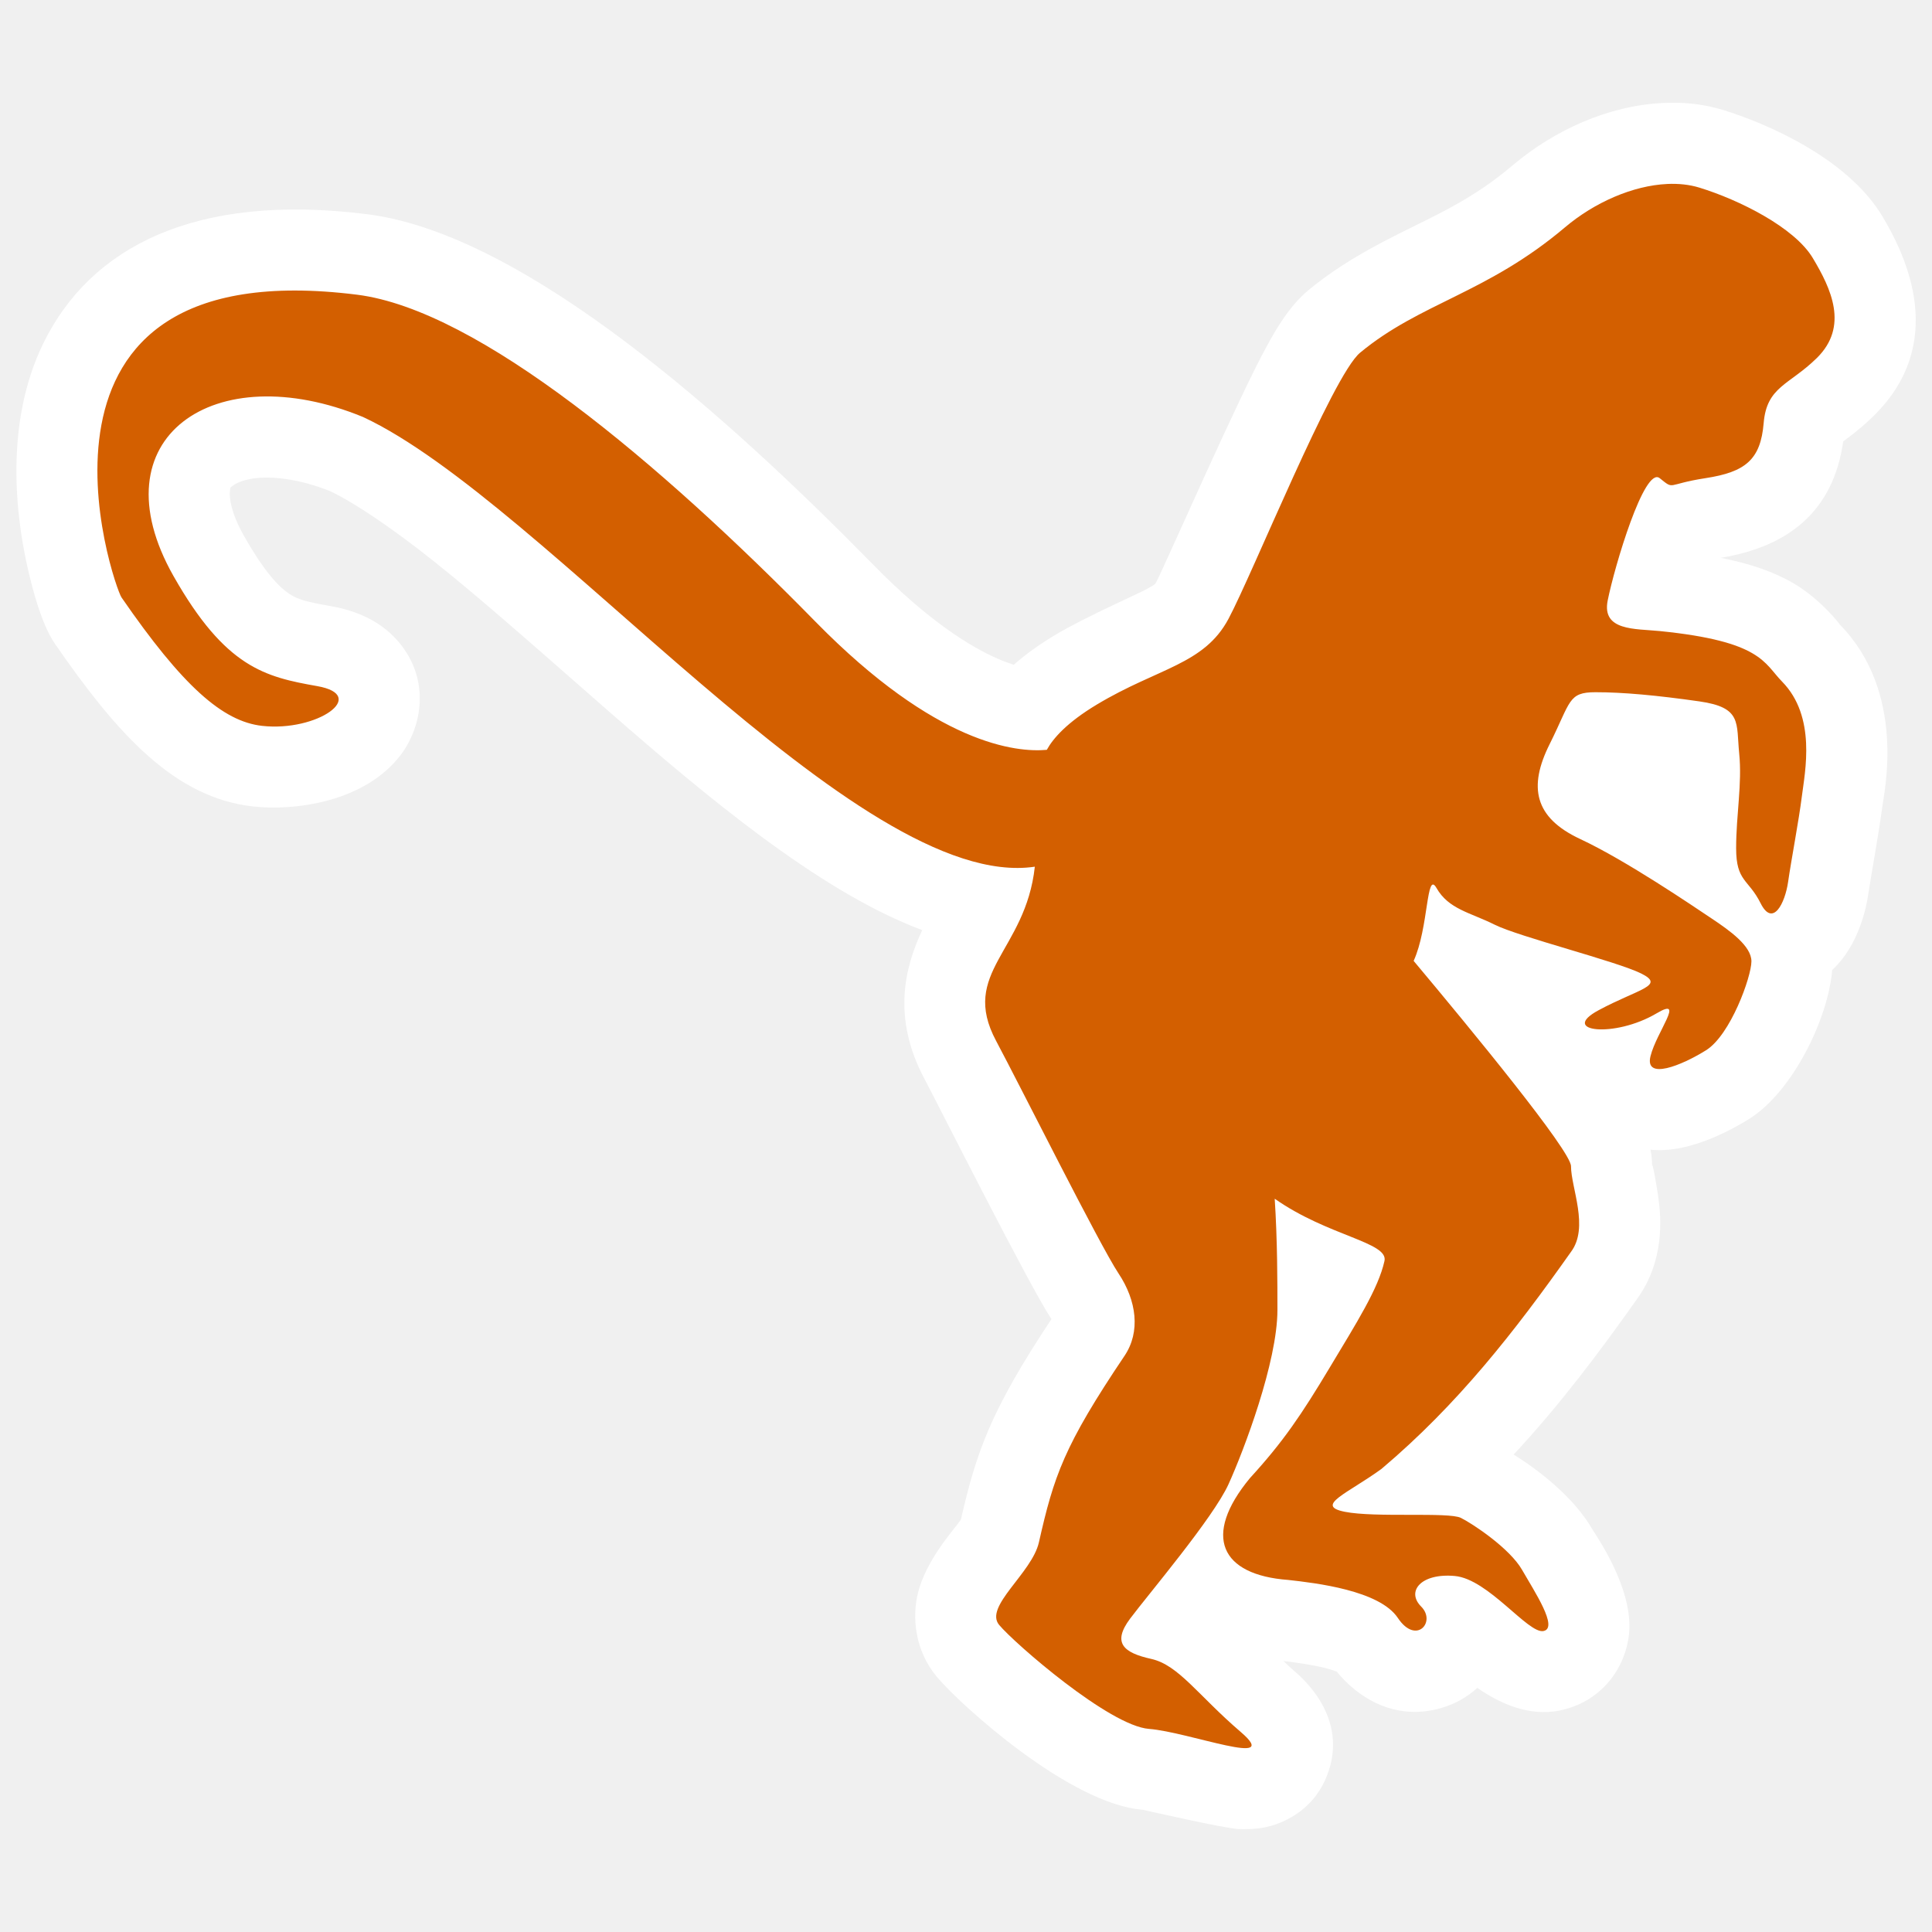
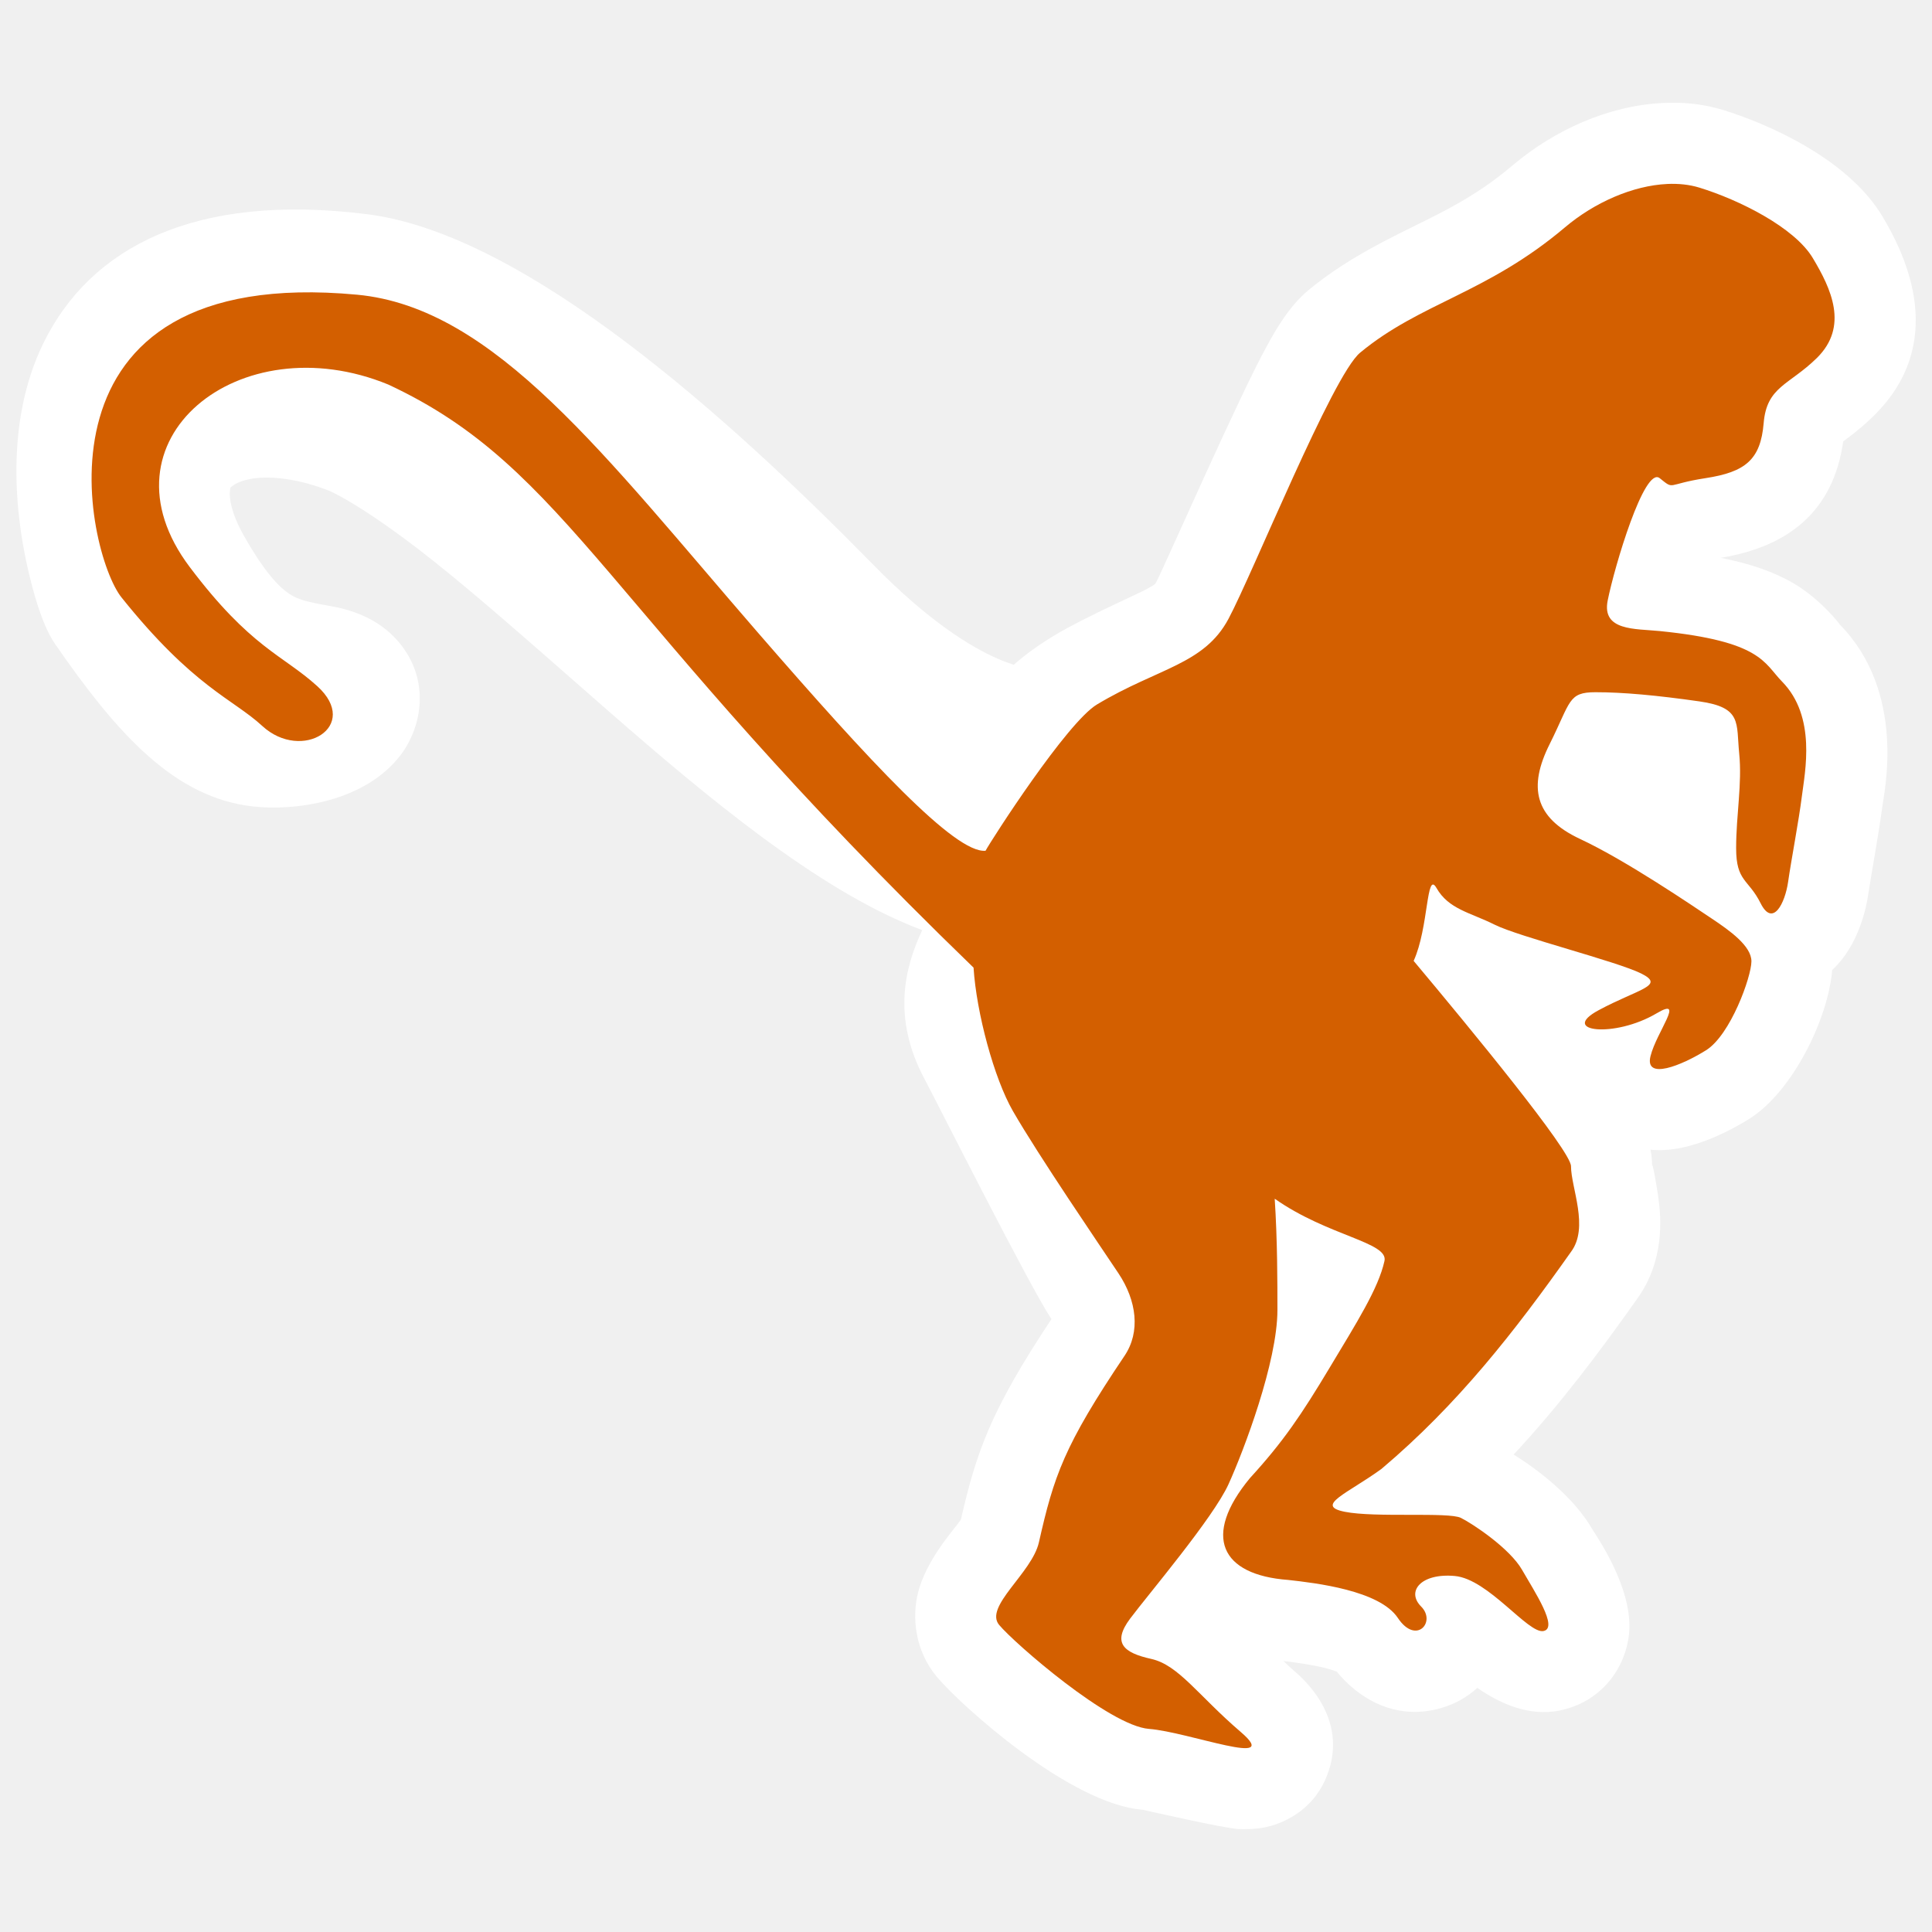
<svg xmlns="http://www.w3.org/2000/svg" width="200mm" height="200mm" viewBox="0 0 200 200" version="1.1" id="svg1" xml:space="preserve">
  <defs id="defs1">
    <filter y="-0.064" height="1.128" style="color-interpolation-filters:sRGB;" id="filter2" x="-0.114" width="1.228">
      <feGaussianBlur stdDeviation="5" result="result6" id="feGaussianBlur1" />
      <feComposite result="result8" in="SourceGraphic" operator="atop" in2="result6" id="feComposite1" />
      <feComposite result="result9" operator="over" in2="SourceAlpha" in="result8" id="feComposite2" />
      <feColorMatrix values="1 0 0 0 0 0 1 0 0 0 0 0 1 0 0 0 0 0 1 0 " result="result10" id="feColorMatrix2" />
      <feBlend in="result10" mode="normal" in2="result6" id="feBlend2" />
    </filter>
    <filter style="color-interpolation-filters:sRGB;" id="filter3" x="-0.091" y="-0.051" width="1.23" height="1.129">
      <feGaussianBlur result="result0" in="SourceAlpha" stdDeviation="4" id="feGaussianBlur2" />
      <feOffset dx="5" dy="5" result="result4" id="feOffset2" />
      <feComposite in="SourceGraphic" in2="result4" operator="xor" result="result3" id="feComposite3" />
    </filter>
    <filter style="color-interpolation-filters:sRGB;" id="filter5" x="-0.116" y="-0.065" width="1.233" height="1.13">
      <feMorphology result="result1" in="SourceAlpha" operator="dilate" radius="3.6" id="feMorphology3" />
      <feGaussianBlur stdDeviation="3.6" in="result1" result="result0" id="feGaussianBlur3" />
      <feDiffuseLighting surfaceScale="-5" id="feDiffuseLighting3">
        <feDistantLight elevation="45" azimuth="225" id="feDistantLight3" />
      </feDiffuseLighting>
      <feComposite in2="result0" operator="in" result="result91" id="feComposite4" />
      <feComposite in="SourceGraphic" in2="result91" id="feComposite5" />
    </filter>
    <filter y="-0.064" height="1.128" style="color-interpolation-filters:sRGB;" id="filter7" x="-0.114" width="1.228">
      <feGaussianBlur stdDeviation="5" result="result6" id="feGaussianBlur5" />
      <feComposite result="result8" in="SourceGraphic" operator="atop" in2="result6" id="feComposite6" />
      <feComposite result="result9" operator="over" in2="SourceAlpha" in="result8" id="feComposite7" />
      <feColorMatrix values="1 0 0 0 0 0 1 0 0 0 0 0 1 0 0 0 0 0 1 0 " result="result10" id="feColorMatrix7" />
      <feBlend in="result10" mode="normal" in2="result6" id="feBlend7" />
    </filter>
    <filter style="color-interpolation-filters:sRGB;" id="filter89" x="-0.103" y="-0.058" width="1.206" height="1.115">
      <feComposite operator="arithmetic" k2="1" result="composite1" id="feComposite87" />
      <feGaussianBlur stdDeviation="4" result="blur1" id="feGaussianBlur87" />
      <feGaussianBlur in="composite1" stdDeviation="0.5" result="blur2" id="feGaussianBlur88" />
      <feBlend in2="blur1" mode="lighten" result="blend" id="feBlend88" />
      <feColorMatrix type="saturate" values="1" result="color1" id="feColorMatrix88" />
      <feComponentTransfer result="component" id="feComponentTransfer88">
        <feFuncR type="discrete" tableValues="0 0.083 0.167 0.25 0.333 0.417 0.5 0.583 0.667 0.75 0.833 0.917 1 1" id="feFuncR88" />
        <feFuncG type="discrete" tableValues="0 0.083 0.167 0.25 0.333 0.417 0.5 0.583 0.667 0.75 0.833 0.917 1 1" id="feFuncG88" />
        <feFuncB type="discrete" tableValues="0 0.083 0.167 0.25 0.333 0.417 0.5 0.583 0.667 0.75 0.833 0.917 1 1" id="feFuncB88" />
      </feComponentTransfer>
      <feColorMatrix type="saturate" values="1" result="color2" id="feColorMatrix89" />
      <feGaussianBlur stdDeviation="0.01" result="blur3" id="feGaussianBlur89" />
      <feComposite in2="SourceGraphic" operator="in" result="composite3" id="feComposite89" />
    </filter>
    <filter style="color-interpolation-filters:sRGB;" id="filter95" x="-0.068" y="-0.038" width="1.166" height="1.093">
      <feColorMatrix values="0 0 0 0 0 0 0 0 0 0 0 0 0 0 0 0.21 0.72 0.07 0 0 " result="result1" id="feColorMatrix90" />
      <feColorMatrix values="1 0 0 0 0 0 1 0 0 0 0 0 1 0 0 0 0 0 2 0 " result="result9" id="feColorMatrix91" />
      <feComposite in2="result9" in="SourceGraphic" operator="in" result="result4" id="feComposite91" />
      <feFlood result="result2" flood-color="rgb(0,0,0)" id="feFlood91" />
      <feComposite in2="result9" operator="in" result="result10" id="feComposite92" />
      <feComposite in2="result4" operator="atop" id="feComposite93" />
      <feGaussianBlur stdDeviation="3" result="result8" id="feGaussianBlur93" />
      <feOffset dx="3" dy="3" result="result3" in="result8" id="feOffset93" />
      <feFlood flood-opacity="1" flood-color="rgb(219,173,62)" result="result5" id="feFlood93" />
      <feMerge result="result6" id="feMerge95">
        <feMergeNode in="result5" id="feMergeNode93" />
        <feMergeNode in="result3" id="feMergeNode94" />
        <feMergeNode in="result4" id="feMergeNode95" />
      </feMerge>
      <feComposite in2="SourceGraphic" operator="in" result="result7" id="feComposite95" />
    </filter>
    <filter y="-0.064" height="1.128" style="color-interpolation-filters:sRGB;" id="filter98" x="-0.114" width="1.228">
      <feGaussianBlur stdDeviation="5" result="result6" id="feGaussianBlur97" />
      <feComposite result="result8" in="SourceGraphic" operator="atop" in2="result6" id="feComposite97" />
      <feComposite result="result9" operator="over" in2="SourceAlpha" in="result8" id="feComposite98" />
      <feColorMatrix values="1 0 0 0 0 0 1 0 0 0 0 0 1 0 0 0 0 0 1 0 " result="result10" id="feColorMatrix98" />
      <feBlend in="result10" mode="normal" in2="result6" id="feBlend98" />
    </filter>
  </defs>
  <path id="path6" style="fill:#ffffff;fill-opacity:1;stroke-width:7;stroke-linecap:round;stroke-linejoin:round;paint-order:stroke fill markers" d="m 161.439,25.514 c -0.424,-0.012 -0.84,-0.007 -1.25,0.012 -4.814,0.222 -9.468,2.381 -13.031,5.396 -2.193,1.856 -4.179,3.035 -6.346,4.162 -3.047,1.584 -7.451,3.43 -11.285,6.615 -1.719,1.428 -2.931,3.656 -3.543,4.762 -2.447,4.424 -8.873,19.1 -9.506,20.287 -0.185,0.346 -0.043,0.239 -0.756,0.658 -0.731,0.43 -5.37,2.435 -8.018,4.023 -1.376,0.825 -2.568,1.684 -3.586,2.578 -0.406,-0.13 -0.872,-0.303 -1.4,-0.533 C 100.355,72.445 96.735,70.204 92.027,65.404 79.725,52.861 62.047,36.846 48.318,35.125 33.418,33.257 24.448,38.001 20.408,46.215 c -3.571,7.261 -2.29,15.77 -1.201,20.189 0.182,0.737 0.97,4.041 2.16,5.766 5.419,7.857 10.35,13.312 17.125,14.064 3.611,0.401 9.669,-0.394 12.744,-4.469 1.78,-2.359 2.596,-6.374 -0.152,-9.682 -1.838,-2.212 -4.431,-2.878 -5.852,-3.129 -2.15,-0.379 -2.862,-0.573 -3.604,-1.055 -0.741,-0.482 -2.011,-1.624 -3.926,-5.004 -1.169,-2.064 -1.267,-3.344 -1.223,-3.811 0.044,-0.467 -0.002,-0.326 0.268,-0.537 0.216,-0.169 0.764,-0.472 1.76,-0.617 1.467,-0.213 3.84,-0.023 6.65,1.105 2.19,1.051 5.44,3.261 9.02,6.117 3.658,2.919 7.727,6.498 11.947,10.199 8.176,7.172 17.54,15.437 26.266,19.855 1.226,0.621 2.51,1.203 3.836,1.699 -1.496,3.173 -2.635,7.537 0.195,12.844 1.076,2.018 9.047,17.853 10.908,20.645 0.017,0.025 0.032,0.05 0.047,0.074 -5.226,7.865 -6.47,11.43 -7.812,17.285 l -0.002,0.002 c -0.019,0.029 -0.04,0.062 -0.064,0.098 -0.027,0.04 -0.059,0.082 -0.092,0.129 -0.037,0.052 -0.077,0.108 -0.121,0.168 -0.409,0.556 -2.744,3.186 -3.424,5.926 -0.512,2.065 -0.315,4.933 1.625,7.262 1.975,2.37 11.46,10.985 17.77,11.471 0.002,1.2e-4 6.961,1.592 8.27,1.666 0.405,0.023 1.446,0.021 2.287,-0.154 1.265,-0.264 4.086,-1.241 5.344,-4.473 1.942,-4.987 -2.163,-8.443 -2.893,-9.068 -0.267,-0.229 -0.556,-0.501 -0.869,-0.805 1.126,0.132 2.572,0.333 3.666,0.619 0.121,0.032 0.239,0.066 0.348,0.098 0.098,0.029 0.19,0.058 0.275,0.086 0.077,0.025 0.147,0.051 0.211,0.074 0.035,0.013 0.068,0.025 0.1,0.037 1.794,2.215 4.963,4.265 8.912,3.17 1.274,-0.353 2.352,-0.974 3.219,-1.77 1.83,1.281 4.374,2.501 7.082,1.959 3.571,-0.714 5.702,-3.601 6.008,-6.635 0.394,-3.915 -2.883,-8.511 -3.15,-8.979 -1.591,-2.784 -4.672,-5.152 -6.809,-6.475 3.979,-4.278 7.372,-8.789 10.629,-13.396 0.007,-0.01 0.013,-0.021 0.019,-0.031 2.371,-3.268 2.108,-6.935 1.824,-8.875 -0.129,-0.88 -0.425,-2.581 -0.502,-2.666 l -0.002,-0.002 h -0.002 -0.002 -0.002 v 0.002 h -0.002 v 0.002 l -0.002,0.002 c -0.004,0.012 -0.006,0.038 -0.006,0.08 0,-0.507 -0.055,-0.986 -0.141,-1.424 0.382,0.036 0.772,0.047 1.166,0.029 2.939,-0.132 6.077,-1.89 7.34,-2.68 3.755,-2.347 6.823,-8.642 7.17,-12.846 0.204,-0.196 0.405,-0.404 0.6,-0.629 1.717,-1.982 2.331,-4.616 2.529,-6.002 0.153,-1.073 0.958,-5.552 1.203,-7.51 0.144,-1.149 2.105,-9.796 -3.668,-15.672 0.082,0.084 -1.594,-2.169 -4.039,-3.588 -1.703,-0.988 -3.739,-1.68 -6.244,-2.174 5.807,-0.959 9.711,-3.974 10.572,-10.049 0.018,-0.013 0.036,-0.026 0.053,-0.039 0.164,-0.121 0.356,-0.264 0.559,-0.42 0.577,-0.443 1.255,-0.997 1.998,-1.725 6.413,-6.279 2.849,-13.772 0.764,-17.248 -3.041,-5.069 -10.126,-8.054 -13.721,-9.16 -1.315,-0.405 -2.639,-0.592 -3.91,-0.629 z" transform="matrix(1.199648,0,0,1.199648,-19.96636,-19.96414)" />
-   <path id="path9" style="fill:#d35f00;fill-opacity:1;stroke-width:8.398;stroke-linecap:round;stroke-linejoin:round;paint-order:stroke fill markers" d="m 172.592,19.045 c -3.532,0.163 -7.508,1.885 -10.595,4.496 -8.08,6.837 -14.983,7.806 -21.21,12.979 -2.85,2.368 -11.08,22.793 -13.613,27.541 -2.533,4.748 -7.281,5.065 -13.613,8.864 -3.12,1.872 -4.548,3.513 -5.195,4.697 C 105.231,77.91 96.914,77.099 84.438,64.378 68.293,47.917 49.552,32.086 36.953,30.506 -0.289,25.836 11.771,60.676 12.578,61.846 c 6.331,9.18 10.471,12.841 14.562,13.296 5.698,0.633 11.08,-3.166 5.698,-4.116 C 27.456,70.076 23.341,69.127 17.959,59.63 9.847,45.313 22.182,36.831 37.586,43.169 c 18.765,8.757 51.228,49.267 69.539,46.551 -0.956,8.782 -7.797,10.928 -4.01,18.028 2.533,4.748 10.763,21.21 12.663,24.059 1.899,2.849 2.3,6.069 0.633,8.547 -6.281,9.333 -7.311,12.442 -8.864,19.311 -0.719,3.179 -5.698,6.648 -4.115,8.547 1.583,1.899 11.396,10.447 15.511,10.763 4.115,0.317 13.929,4.116 9.497,0.317 -4.432,-3.799 -6.421,-6.929 -9.27,-7.563 -2.849,-0.633 -4.076,-1.641 -2.177,-4.173 1.899,-2.533 8.598,-10.424 10.181,-13.907 1.583,-3.482 5.065,-12.662 5.065,-18.044 0,-2.847 -1.5e-4,-7.201 -0.281,-11.514 5.516,3.88 11.796,4.493 11.362,6.449 -0.633,2.849 -2.849,6.332 -5.698,11.08 -2.849,4.748 -4.749,7.597 -8.231,11.396 -4.963,6.005 -3.027,10.022 3.968,10.539 2.849,0.317 9.443,1.081 11.343,3.93 1.899,2.849 4,0.409 2.417,-1.174 -1.583,-1.583 -5e-5,-3.482 3.482,-3.165 3.482,0.317 7.597,6.014 9.18,5.698 1.583,-0.317 -0.949,-4.115 -2.216,-6.331 -1.266,-2.216 -5.065,-4.748 -6.331,-5.381 -1.266,-0.633 -8.864,-4.3e-4 -12.03,-0.634 -3.166,-0.633 0.317,-1.899 3.799,-4.432 7.892,-6.662 13.777,-14.197 19.627,-22.476 1.899,-2.533 0,-6.649 0,-8.864 0,-1.587 -10.391,-14.215 -16.29,-21.255 1.574,-3.454 1.297,-9.414 2.361,-7.552 1.266,2.216 3.482,2.533 6.015,3.799 2.533,1.266 12.663,3.799 15.195,5.065 2.533,1.266 -0.317,1.583 -4.432,3.799 -4.115,2.216 1.637,2.91 6.015,0.316 3.008,-1.782 1.8e-4,1.899 -0.633,4.432 -0.633,2.533 3.22,0.972 5.752,-0.611 2.533,-1.583 4.694,-7.62 4.694,-9.203 0,-1.583 -2.216,-3.166 -4.115,-4.432 -1.899,-1.266 -8.864,-6.014 -13.613,-8.23 -4.748,-2.216 -5.381,-5.382 -3.165,-9.814 2.216,-4.432 1.899,-5.382 4.748,-5.382 2.849,0 6.331,0.317 10.763,0.95 4.432,0.633 3.799,2.216 4.116,5.382 0.317,3.166 -0.317,6.331 -0.317,9.813 0,3.482 1.266,3.166 2.532,5.698 1.266,2.533 2.533,3.16e-4 2.849,-2.216 0.317,-2.216 1.108,-6.332 1.425,-8.864 0.317,-2.533 1.527,-8.223 -2.058,-11.871 -1.869,-1.902 -2.099,-4.162 -12.662,-5.223 -2.539,-0.255 -6.015,-3.45e-4 -5.382,-3.166 0.702,-3.512 3.799,-13.928 5.382,-12.662 1.583,1.266 0.626,0.633 4.742,0 4.115,-0.633 5.705,-1.9 6.022,-5.698 0.317,-3.799 2.628,-3.923 5.49,-6.725 3.351,-3.281 1.49,-7.204 -0.409,-10.37 -1.899,-3.166 -7.613,-6.015 -11.729,-7.281 -1.029,-0.317 -2.157,-0.435 -3.334,-0.381 z" />
+   <path id="path9" style="fill:#d35f00;fill-opacity:1;stroke-width:8.398;stroke-linecap:round;stroke-linejoin:round;paint-order:stroke fill markers" d="m 172.592,19.045 c -3.532,0.163 -7.508,1.885 -10.595,4.496 -8.08,6.837 -14.983,7.806 -21.21,12.979 -2.85,2.368 -11.08,22.793 -13.613,27.541 -2.533,4.748 -7.281,5.065 -13.613,8.864 -3.12,1.872 -10.892,13.962 -11.539,15.146 C 98.887,88.359 90.142,78.957 78.467,65.498 62.586,47.189 51.231,31.834 36.953,30.506 2.092,27.263 8.906,57.263 12.578,61.846 20.037,71.156 24.116,72.35 27.139,75.142 31.254,78.941 37.404,75.166 32.838,71.026 29.265,67.787 25.953,67.074 19.639,58.697 9.734,45.556 24.794,33.472 40.199,39.81 c 18.765,8.757 22.306,23.331 60.583,60.359 0.299,4.709 2.138,11.477 4.058,14.819 2.682,4.666 9.039,13.97 10.938,16.819 1.899,2.849 2.3,6.069 0.633,8.547 -6.281,9.333 -7.311,12.442 -8.864,19.311 -0.719,3.179 -5.698,6.648 -4.115,8.547 1.583,1.899 11.396,10.447 15.511,10.763 4.115,0.317 13.929,4.116 9.497,0.317 -4.432,-3.799 -6.421,-6.929 -9.27,-7.563 -2.849,-0.633 -4.076,-1.641 -2.177,-4.173 1.899,-2.533 8.598,-10.424 10.181,-13.907 1.583,-3.482 5.065,-12.662 5.065,-18.044 0,-2.847 -1.5e-4,-7.201 -0.281,-11.514 5.516,3.88 11.796,4.493 11.362,6.449 -0.633,2.849 -2.849,6.332 -5.698,11.08 -2.849,4.748 -4.749,7.597 -8.231,11.396 -4.963,6.005 -3.027,10.022 3.968,10.539 2.849,0.317 9.443,1.081 11.343,3.93 1.899,2.849 4,0.409 2.417,-1.174 -1.583,-1.583 -5e-5,-3.482 3.482,-3.165 3.482,0.317 7.597,6.014 9.18,5.698 1.583,-0.317 -0.949,-4.115 -2.216,-6.331 -1.266,-2.216 -5.065,-4.748 -6.331,-5.381 -1.266,-0.633 -8.864,-4.3e-4 -12.03,-0.634 -3.166,-0.633 0.317,-1.899 3.799,-4.432 7.892,-6.662 13.777,-14.197 19.627,-22.476 1.899,-2.533 0,-6.649 0,-8.864 0,-1.587 -10.391,-14.215 -16.29,-21.255 1.574,-3.454 1.297,-9.414 2.361,-7.552 1.266,2.216 3.482,2.533 6.015,3.799 2.533,1.266 12.663,3.799 15.195,5.065 2.533,1.266 -0.317,1.583 -4.432,3.799 -4.115,2.216 1.637,2.91 6.015,0.316 3.008,-1.782 1.8e-4,1.899 -0.633,4.432 -0.633,2.533 3.22,0.972 5.752,-0.611 2.533,-1.583 4.694,-7.62 4.694,-9.203 0,-1.583 -2.216,-3.166 -4.115,-4.432 -1.899,-1.266 -8.864,-6.014 -13.613,-8.23 -4.748,-2.216 -5.381,-5.382 -3.165,-9.814 2.216,-4.432 1.899,-5.382 4.748,-5.382 2.849,0 6.331,0.317 10.763,0.95 4.432,0.633 3.799,2.216 4.116,5.382 0.317,3.166 -0.317,6.331 -0.317,9.813 0,3.482 1.266,3.166 2.532,5.698 1.266,2.533 2.533,3.16e-4 2.849,-2.216 0.317,-2.216 1.108,-6.332 1.425,-8.864 0.317,-2.533 1.527,-8.223 -2.058,-11.871 -1.869,-1.902 -2.099,-4.162 -12.662,-5.223 -2.539,-0.255 -6.015,-3.45e-4 -5.382,-3.166 0.702,-3.512 3.799,-13.928 5.382,-12.662 1.583,1.266 0.626,0.633 4.742,0 4.115,-0.633 5.705,-1.9 6.022,-5.698 0.317,-3.799 2.628,-3.923 5.49,-6.725 3.351,-3.281 1.49,-7.204 -0.409,-10.37 -1.899,-3.166 -7.613,-6.015 -11.729,-7.281 -1.029,-0.317 -2.157,-0.435 -3.334,-0.381 z" />
</svg>
